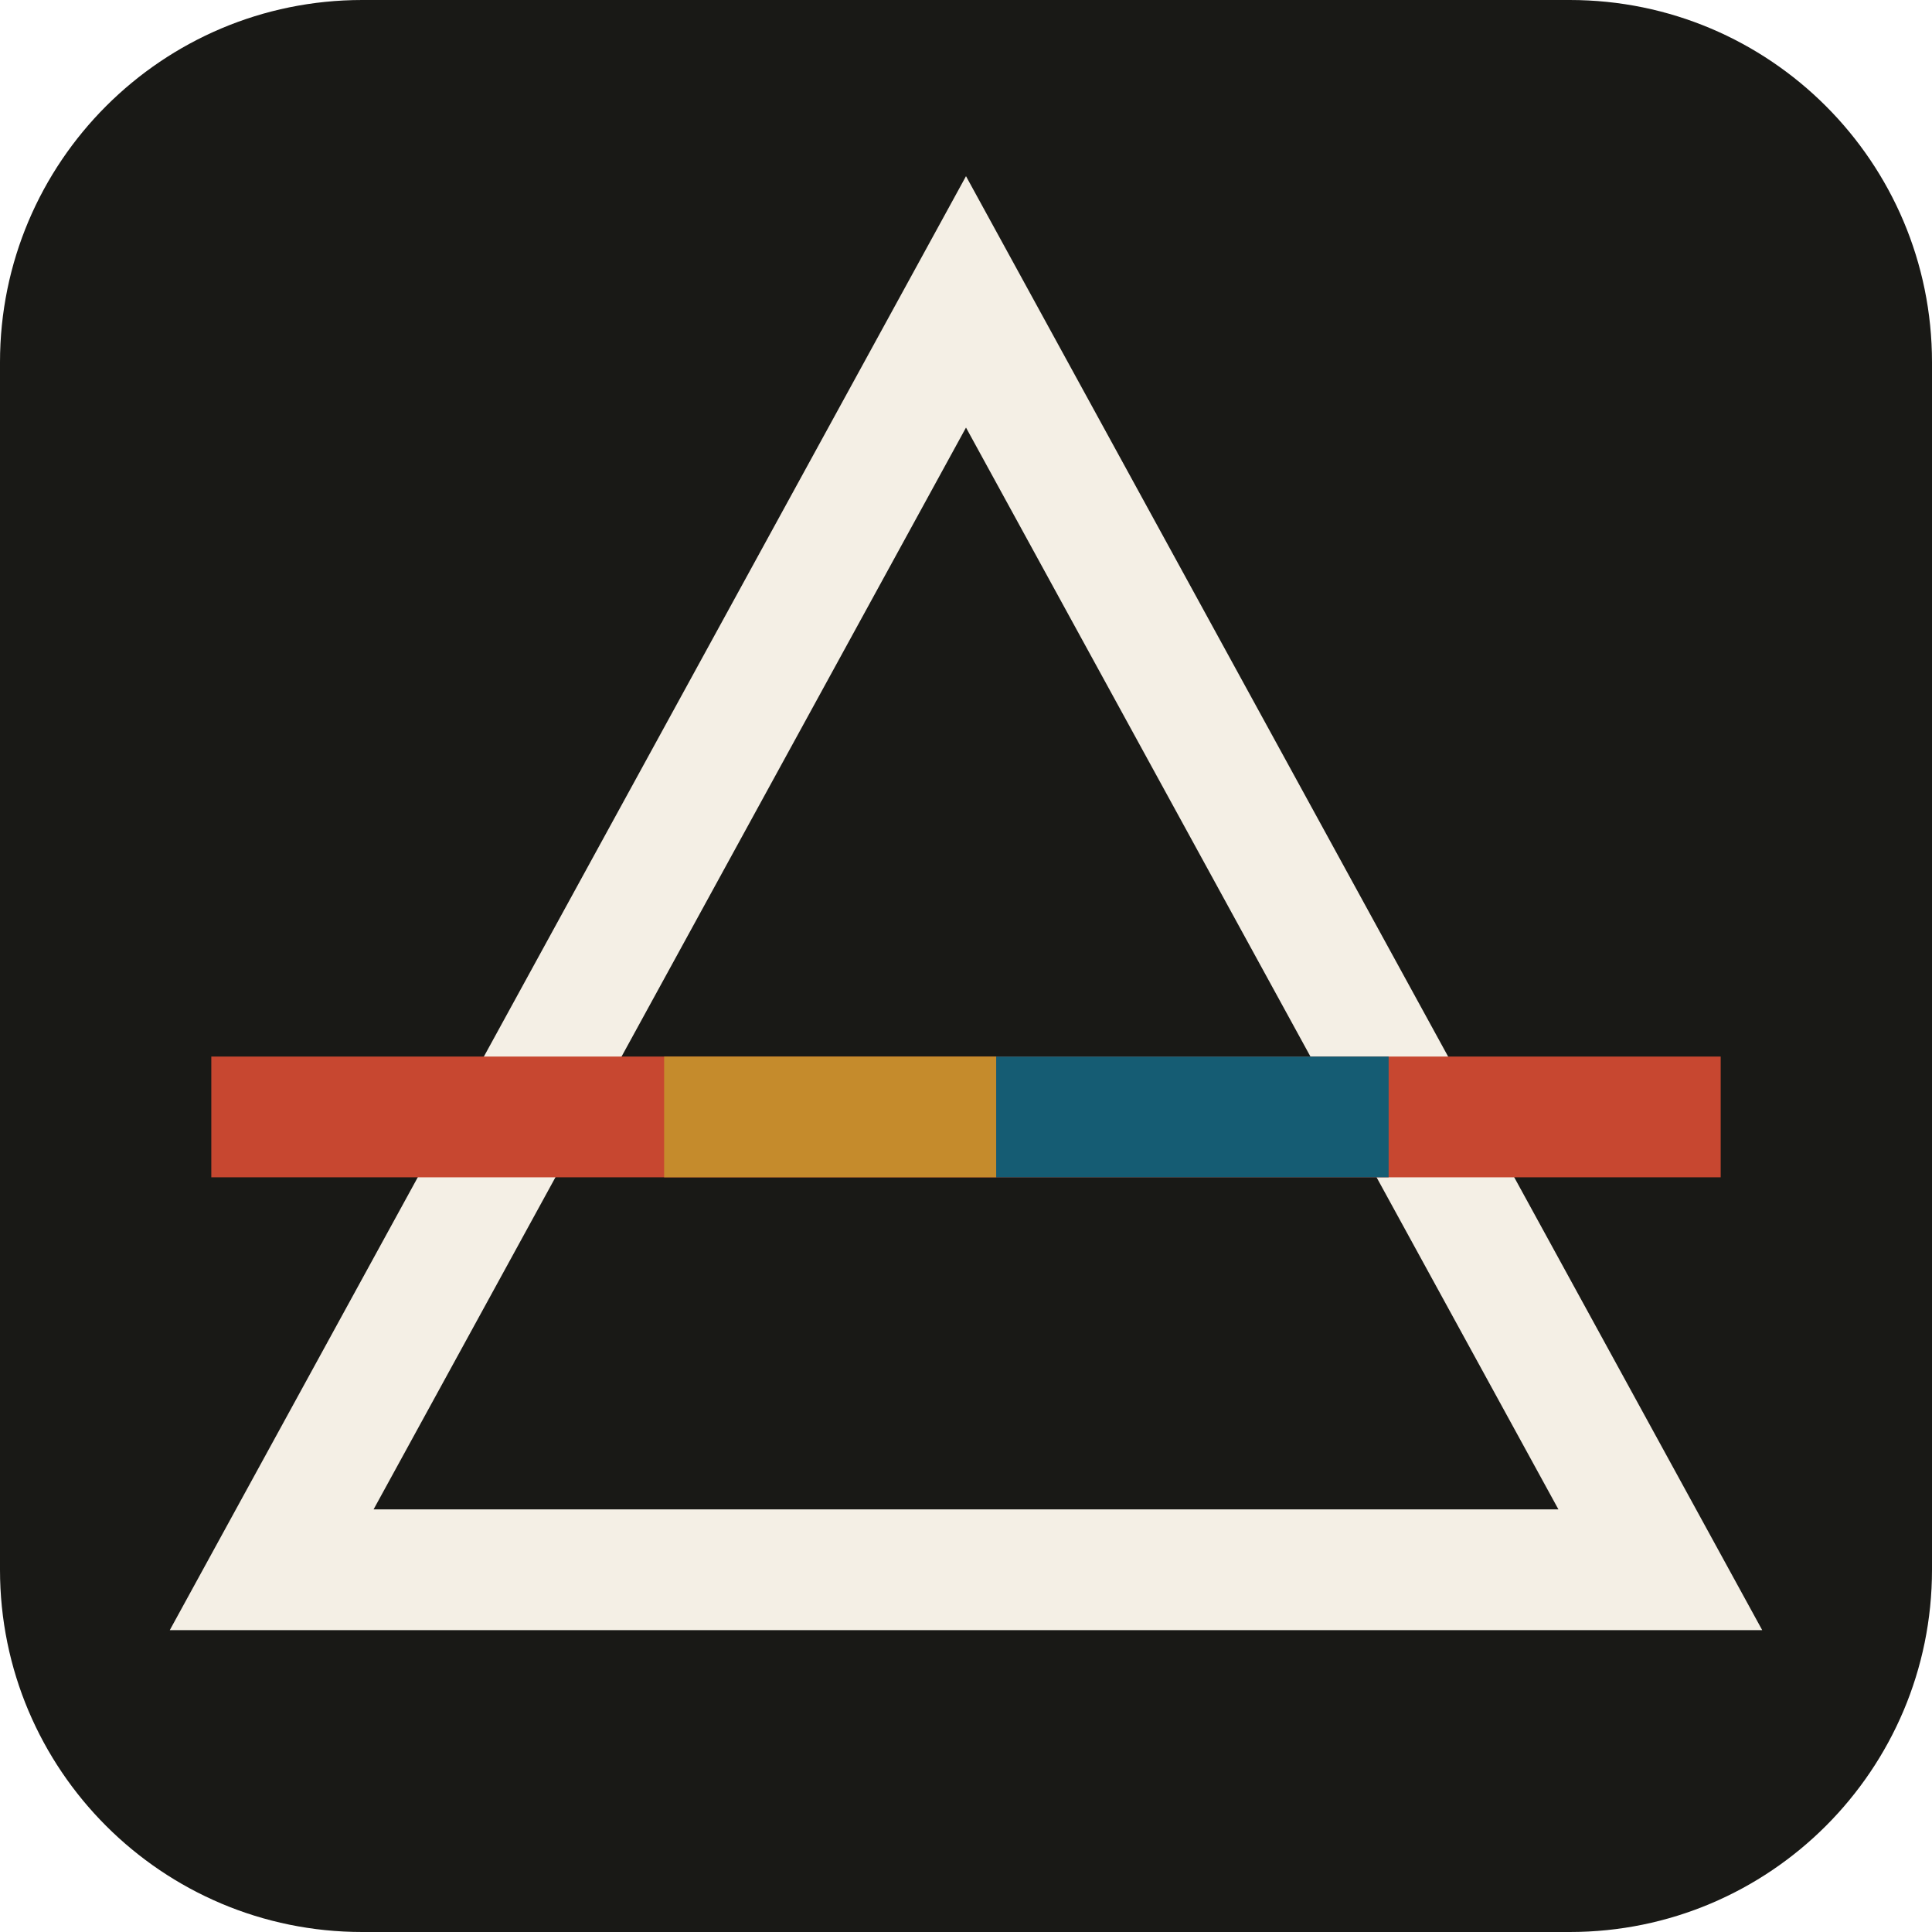
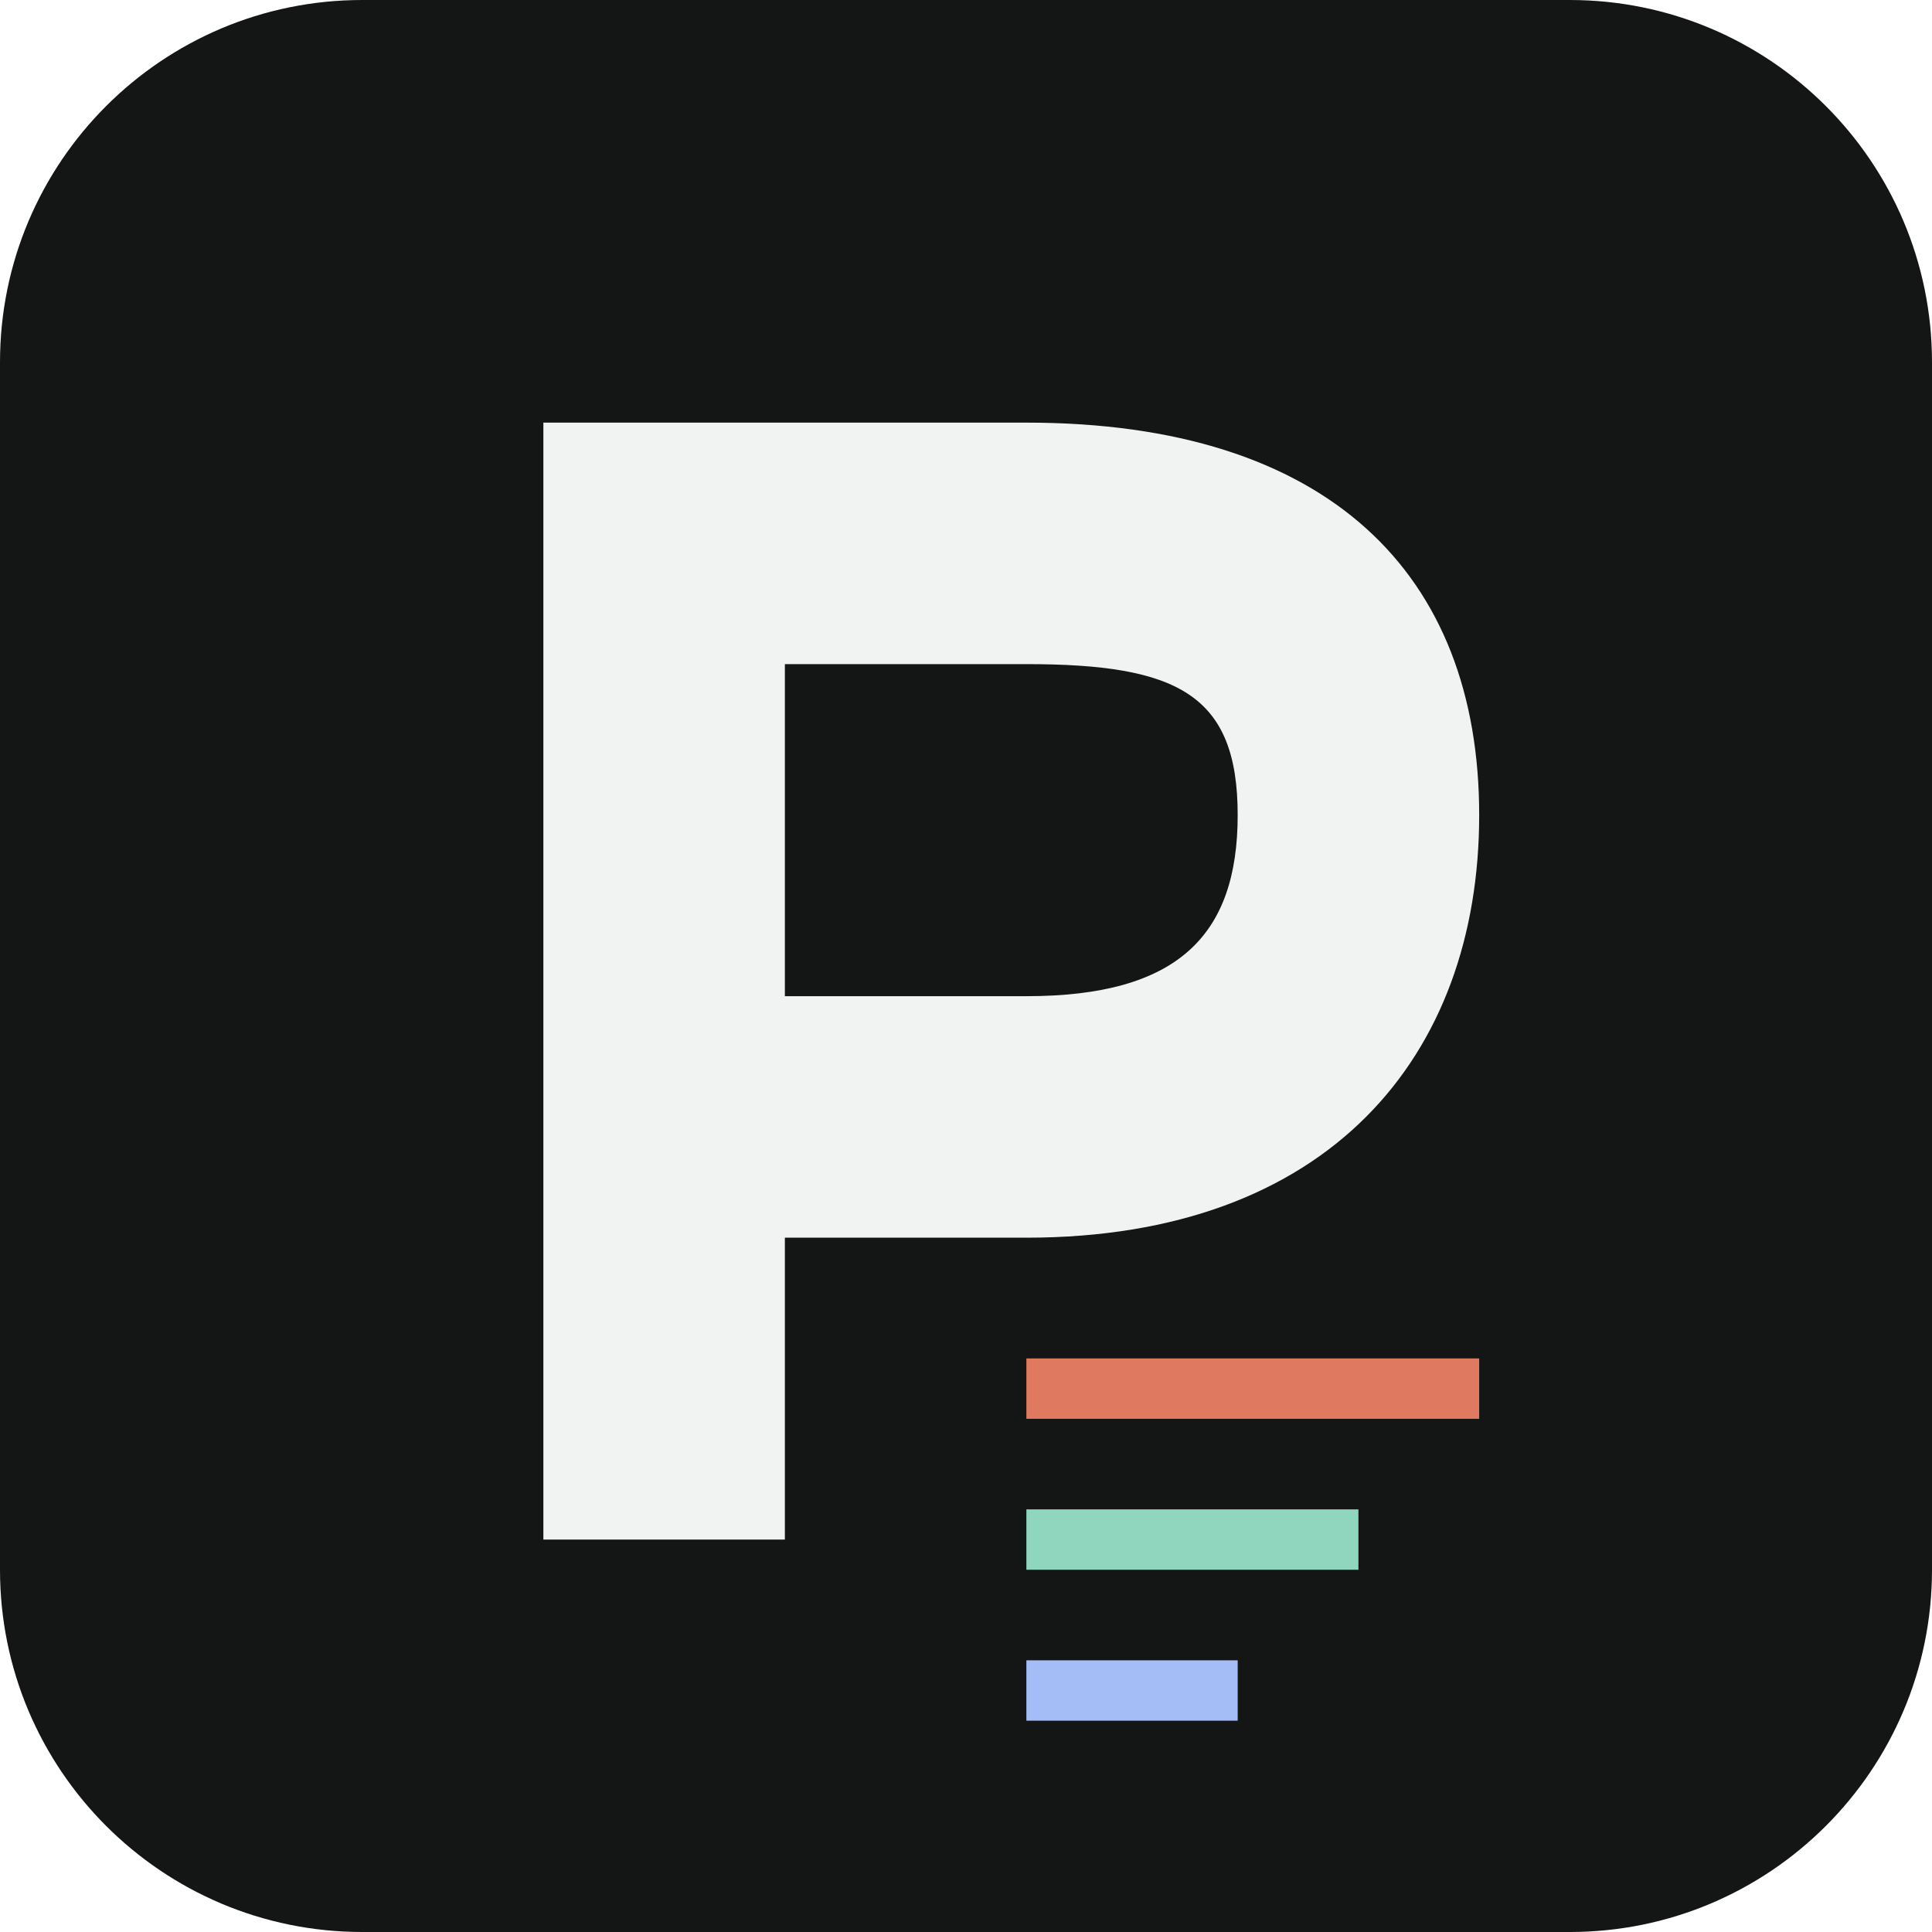
<svg xmlns="http://www.w3.org/2000/svg" viewBox="0 0 64 64">
-   <rect width="64" height="64" rx="12" fill="#191916" />
-   <path d="M32 10 55 52H9L32 10Z" fill="none" stroke="#f4efe5" stroke-width="4" />
-   <path d="M7 37h50" stroke="#c74730" stroke-width="4" />
-   <path d="M22 37h11" stroke="#c58b2c" stroke-width="4" />
-   <path d="M33 37h13" stroke="#155c73" stroke-width="4" />
+   <rect width="64" height="64" rx="12" fill="#141616" />
+   <path fill="#f1f3f2" fill-rule="evenodd" d="M18 51V14h16c10 0 15 5 15 13s-5 14-15 14h-8v10H18Zm8-29v11h8c5 0 7-2 7-6s-2-5-7-5h-8Z" />
+   <path d="M34 46h15" stroke="#df795f" stroke-width="2" />
+   <path d="M34 51h11" stroke="#90d6be" stroke-width="2" />
+   <path d="M34 56h7" stroke="#a4bdf7" stroke-width="2" />
</svg>
